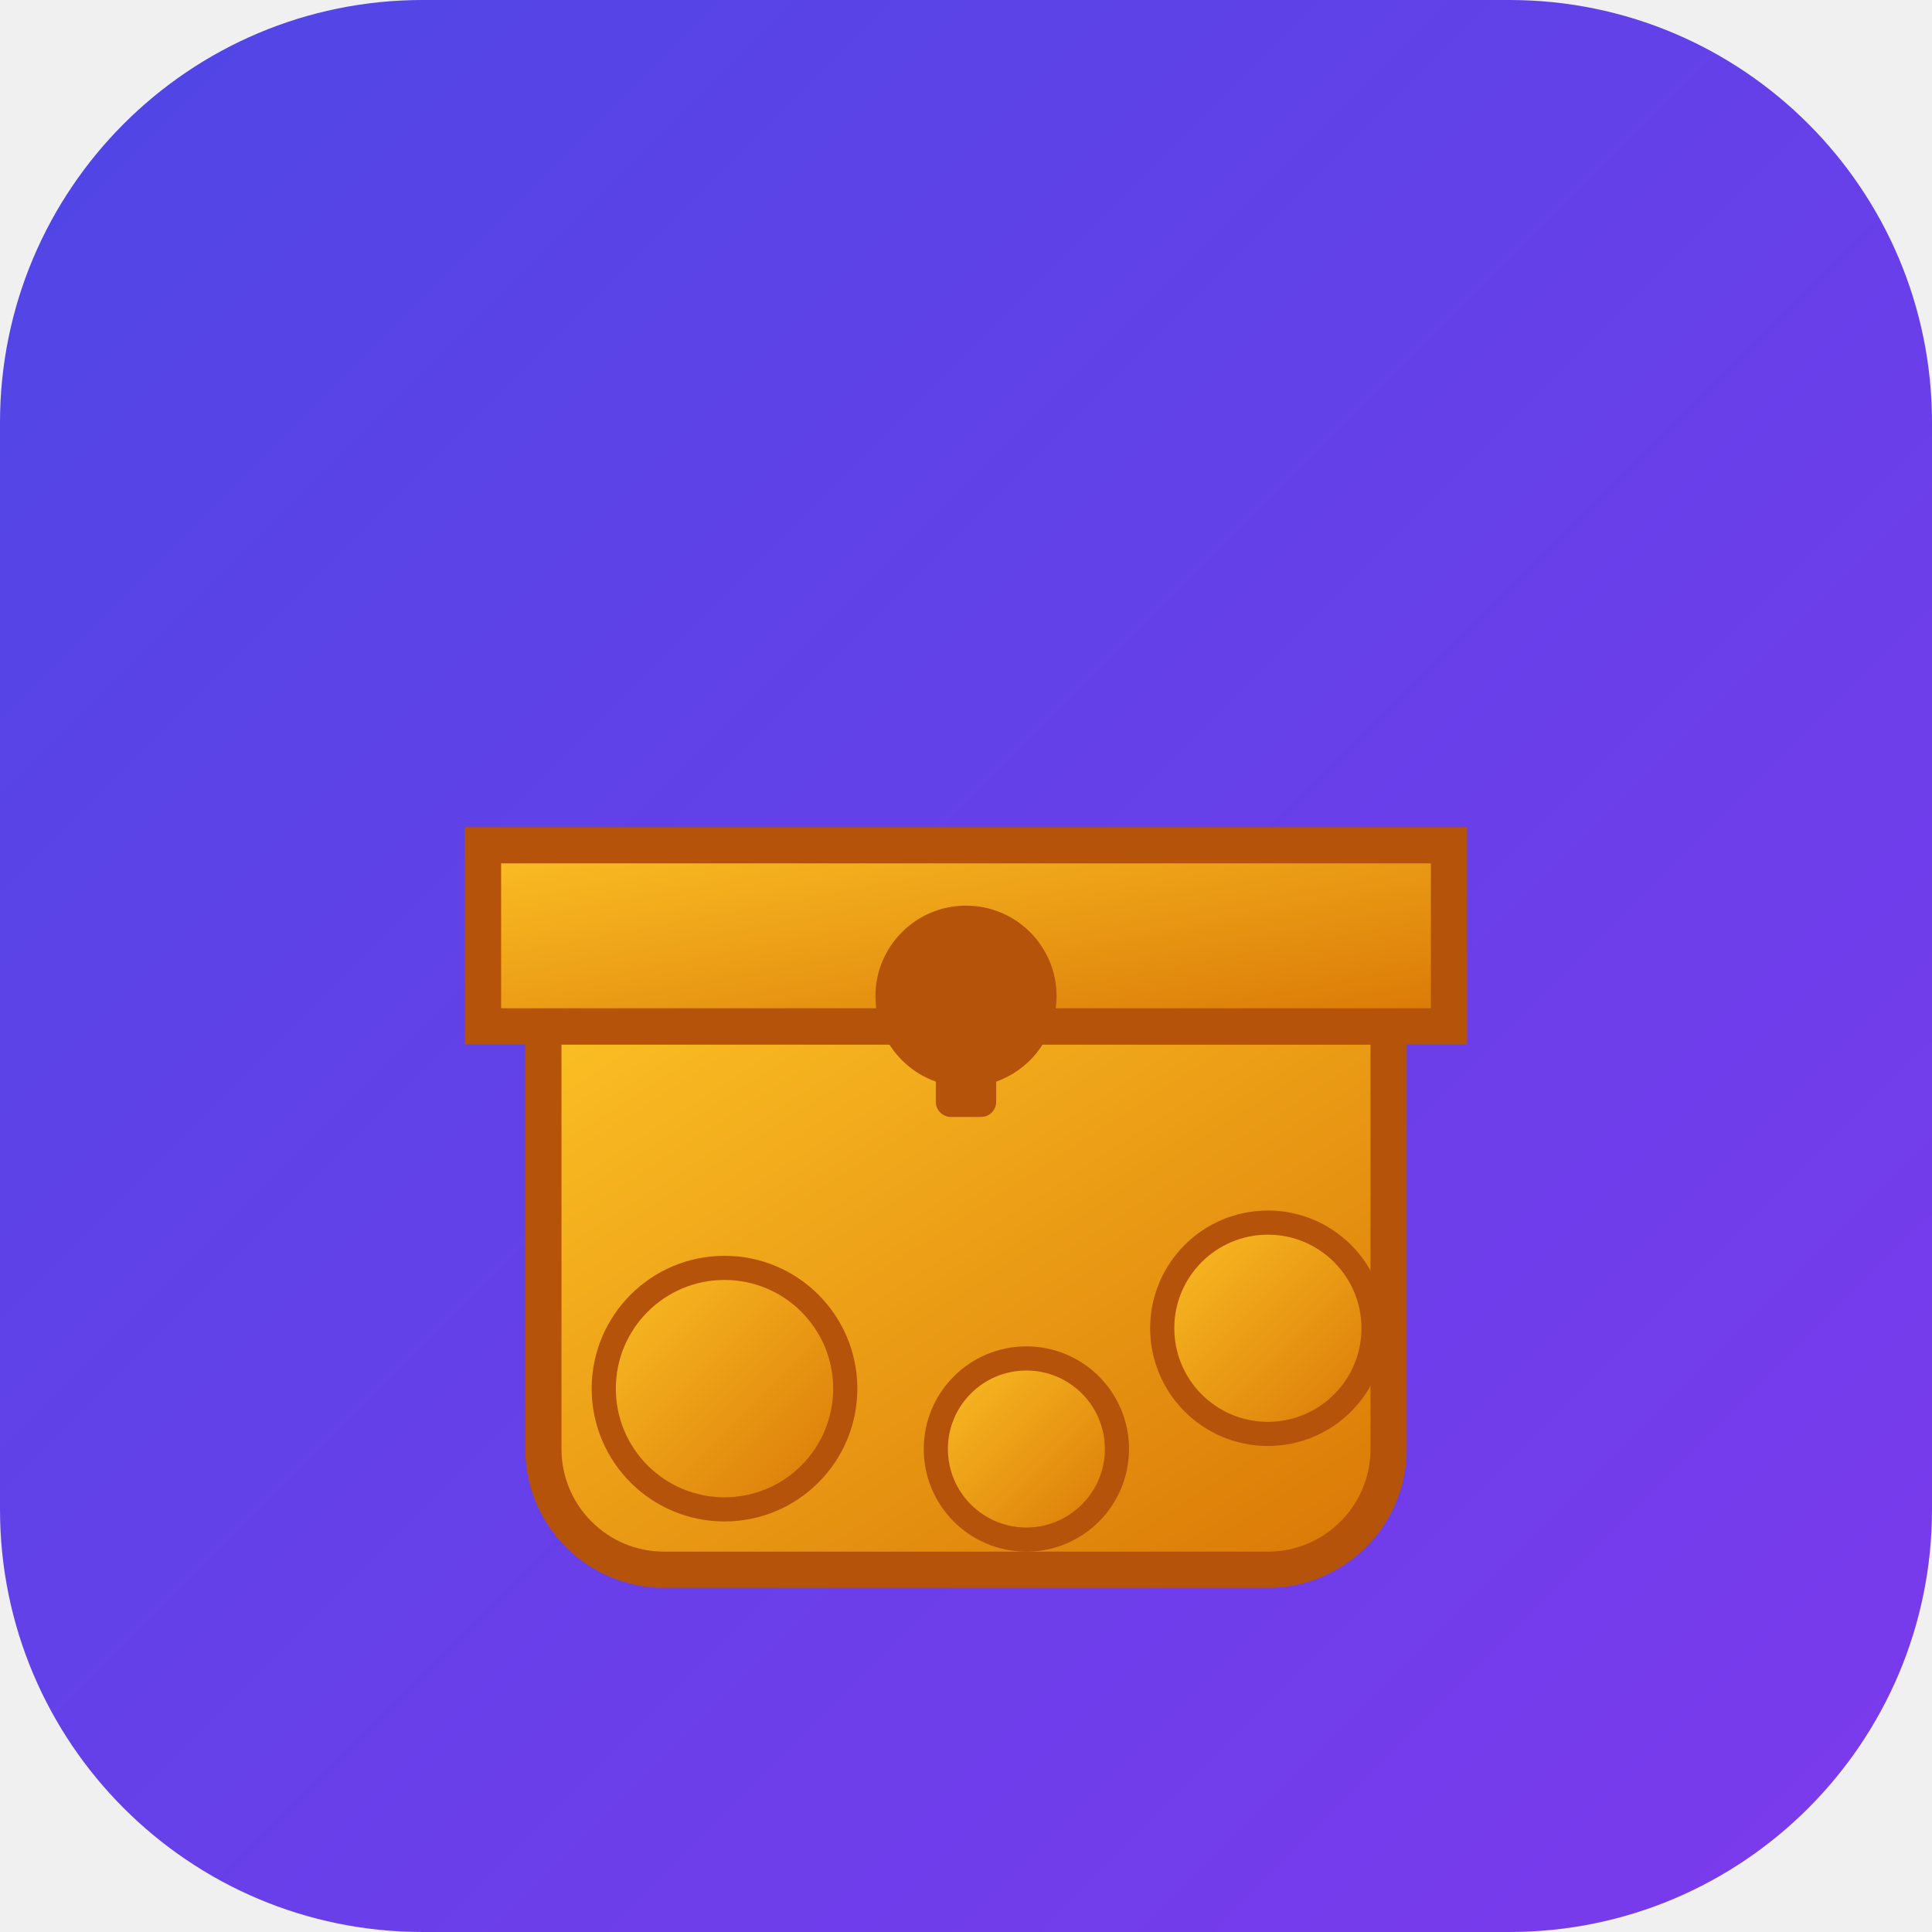
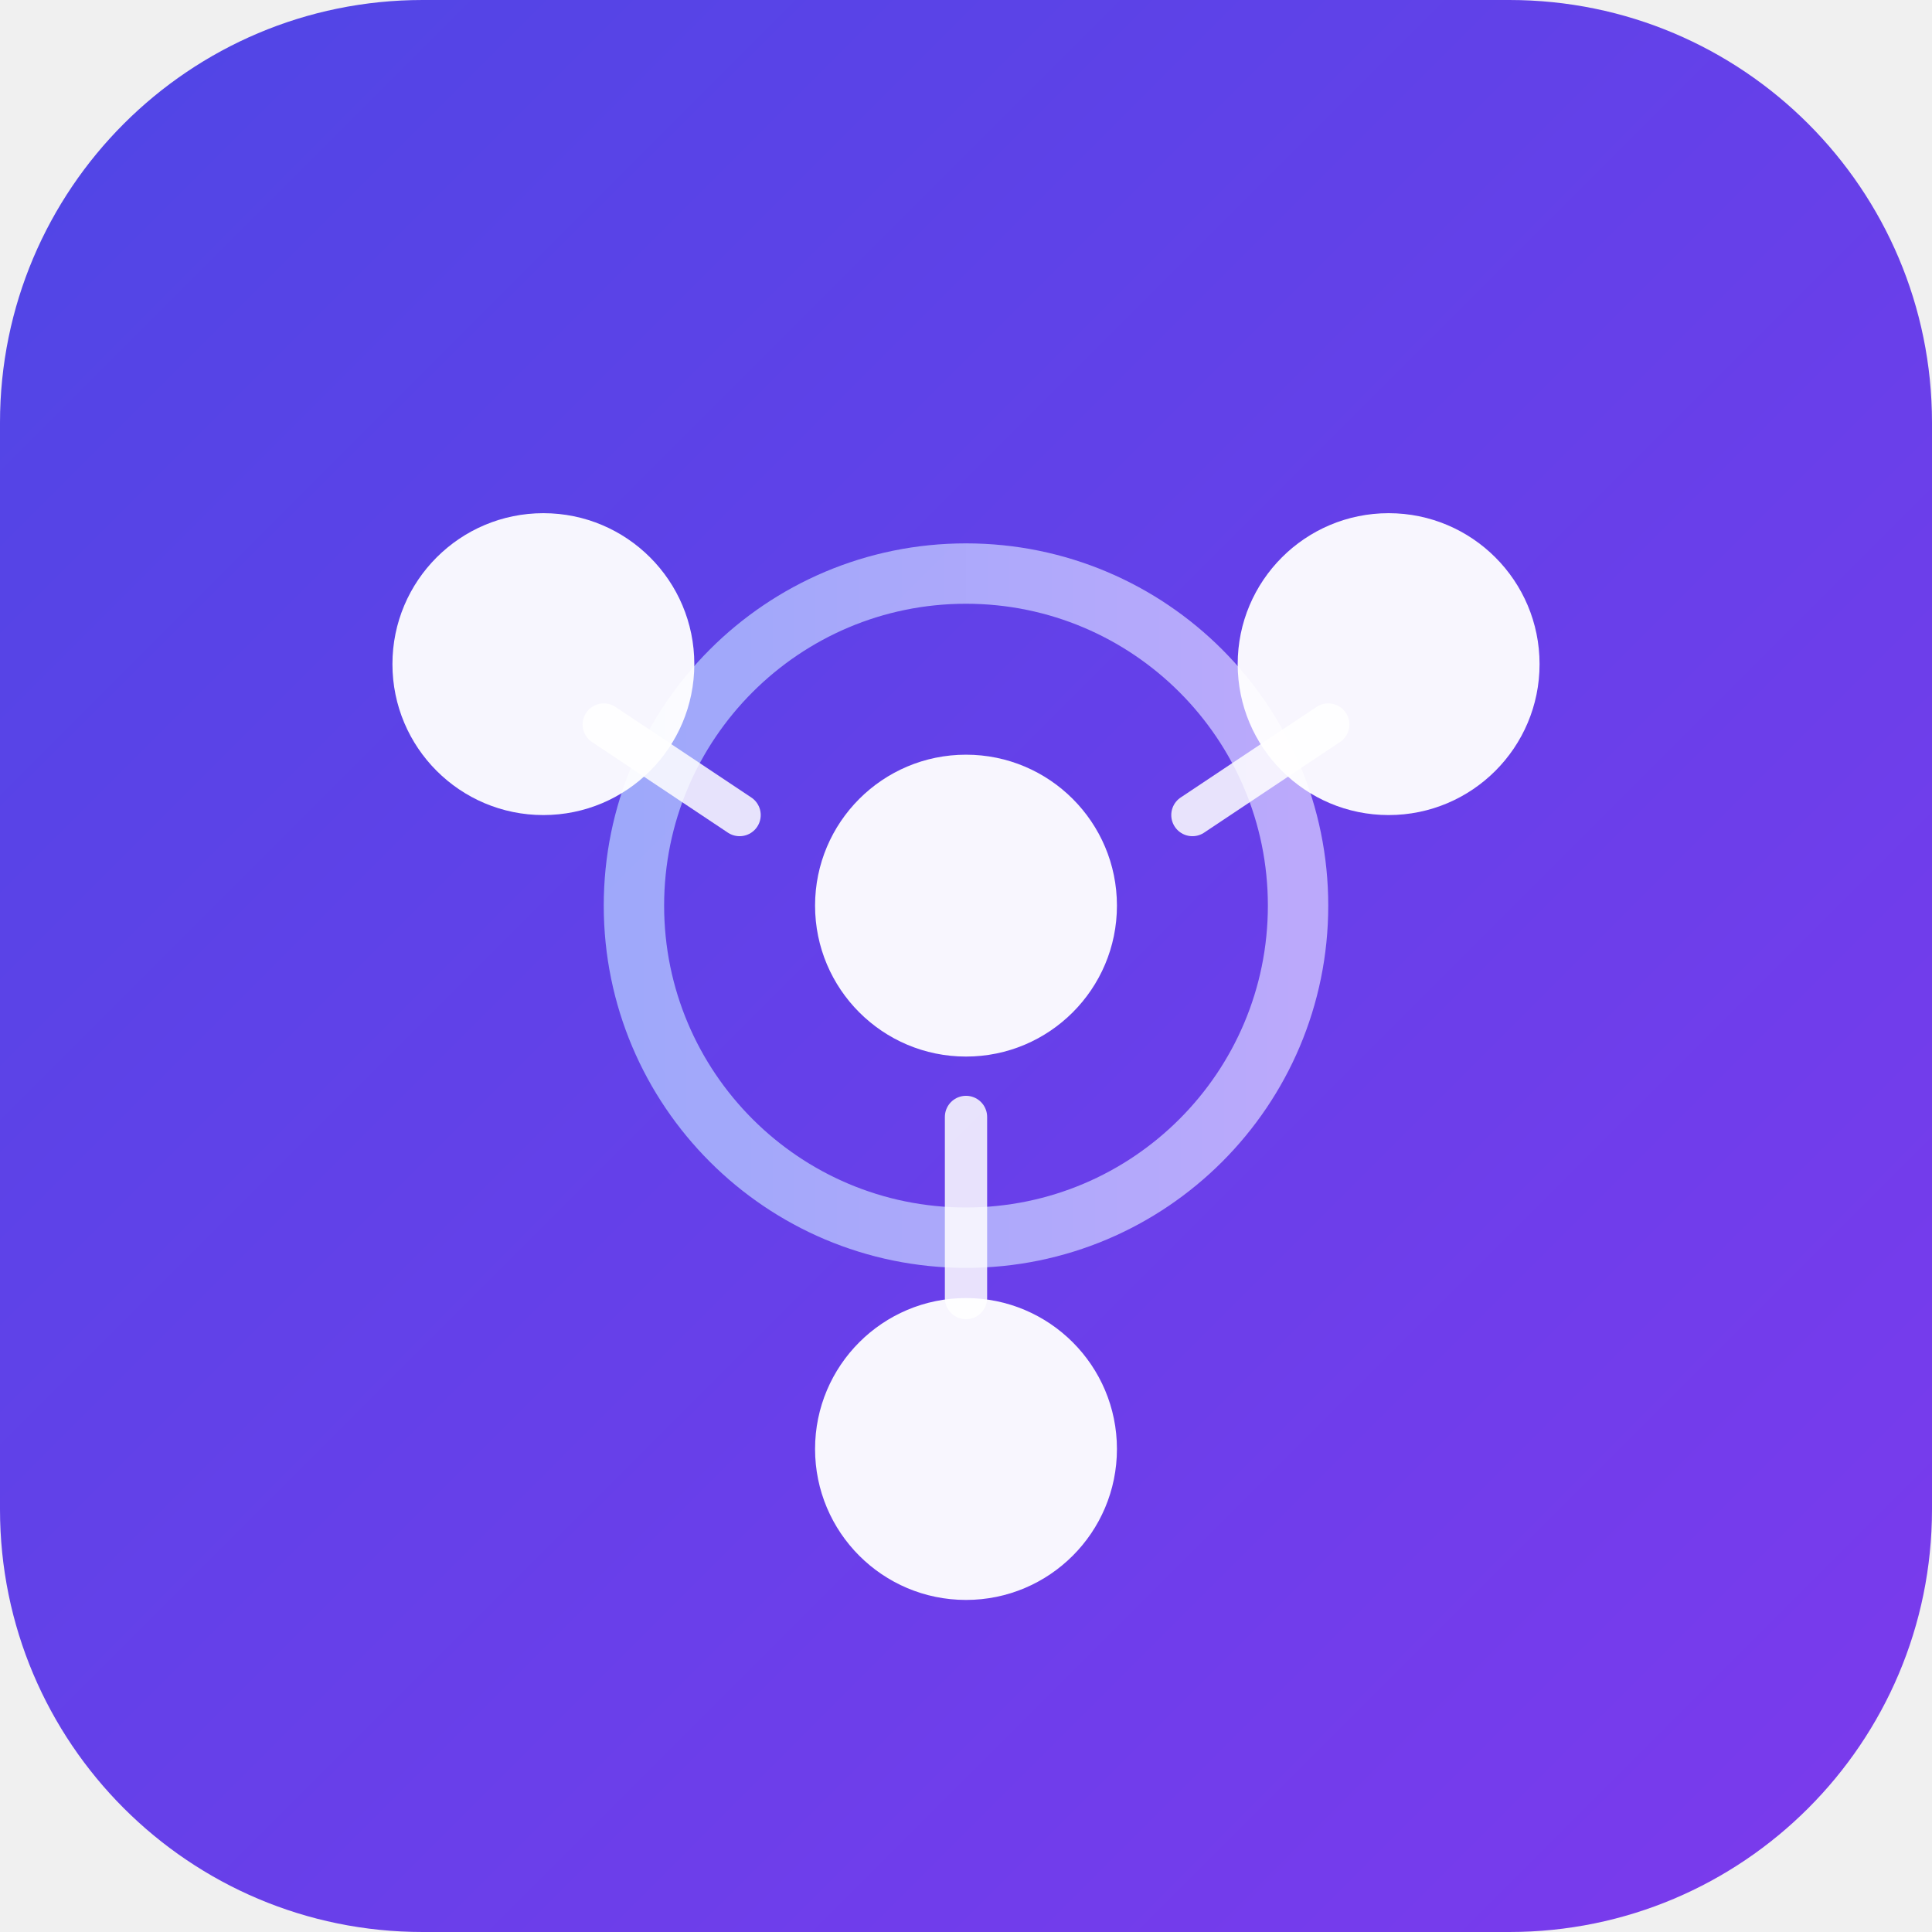
<svg xmlns="http://www.w3.org/2000/svg" width="64" height="64" viewBox="0 0 64 64" fill="none" aria-hidden="true">
  <defs>
-     <linearGradient id="bh-icon-shade" x1="0%" y1="0%" x2="100%" y2="100%">
+     <linearGradient id="bh-bg" x1="0%" y1="0%" x2="100%" y2="100%">
      <stop offset="0%" stop-color="#4F46E5" />
      <stop offset="100%" stop-color="#7C3AED" />
    </linearGradient>
-     <linearGradient id="bh-coin" x1="0%" y1="0%" x2="100%" y2="100%">
-       <stop offset="0%" stop-color="#FBBF24" />
-       <stop offset="100%" stop-color="#D97706" />
+     <linearGradient id="bh-accent" x1="0%" y1="0%" x2="100%" y2="0%">
+       <stop offset="0%" stop-color="#A5B4FC" />
+       <stop offset="100%" stop-color="#C4B5FD" />
    </linearGradient>
  </defs>
-   <rect width="64" height="64" rx="14" fill="url(#bh-icon-shade)" />
-   <g transform="translate(32, 32)">
-     <path d="M-14 2h28v14a4 4 0 01-4 4H-10a4 4 0 01-4-4V2z" fill="url(#bh-coin)" stroke="#B45309" stroke-width="1.2" stroke-linejoin="round" />
-     <path d="M-16 -4h32v6H-16z" rx="2" fill="url(#bh-coin)" stroke="#B45309" stroke-width="1.2" />
-     <circle cx="0" cy="1" r="3" fill="#B45309" />
-     <rect x="-1" y="1" width="2" height="4" fill="#B45309" rx="0.5" />
-     <circle cx="-8" cy="14" r="4" fill="url(#bh-coin)" stroke="#B45309" stroke-width="0.8" />
-     <circle cx="2" cy="16" r="3" fill="url(#bh-coin)" stroke="#B45309" stroke-width="0.8" />
-     <circle cx="10" cy="12" r="3.5" fill="url(#bh-coin)" stroke="#B45309" stroke-width="0.8" />
-   </g>
+   <rect width="64" height="64" rx="14" fill="url(#bh-bg)" />
+   <circle cx="32" cy="30" r="11" fill="none" stroke="url(#bh-accent)" stroke-width="2" opacity="0.9" />
+   <circle cx="18" cy="22" r="5" fill="white" opacity="0.95" />
+   <circle cx="46" cy="22" r="5" fill="white" opacity="0.95" />
+   <circle cx="32" cy="48" r="5" fill="white" opacity="0.95" />
+   <path d="M24.5 27 L20 24" stroke="white" stroke-width="1.4" opacity="0.85" stroke-linecap="round" />
+   <path d="M39.5 27 L44 24" stroke="white" stroke-width="1.4" opacity="0.85" stroke-linecap="round" />
+   <path d="M32 37 L32 43" stroke="white" stroke-width="1.4" opacity="0.85" stroke-linecap="round" />
+   <circle cx="32" cy="30" r="5" fill="white" opacity="0.95" />
</svg>
